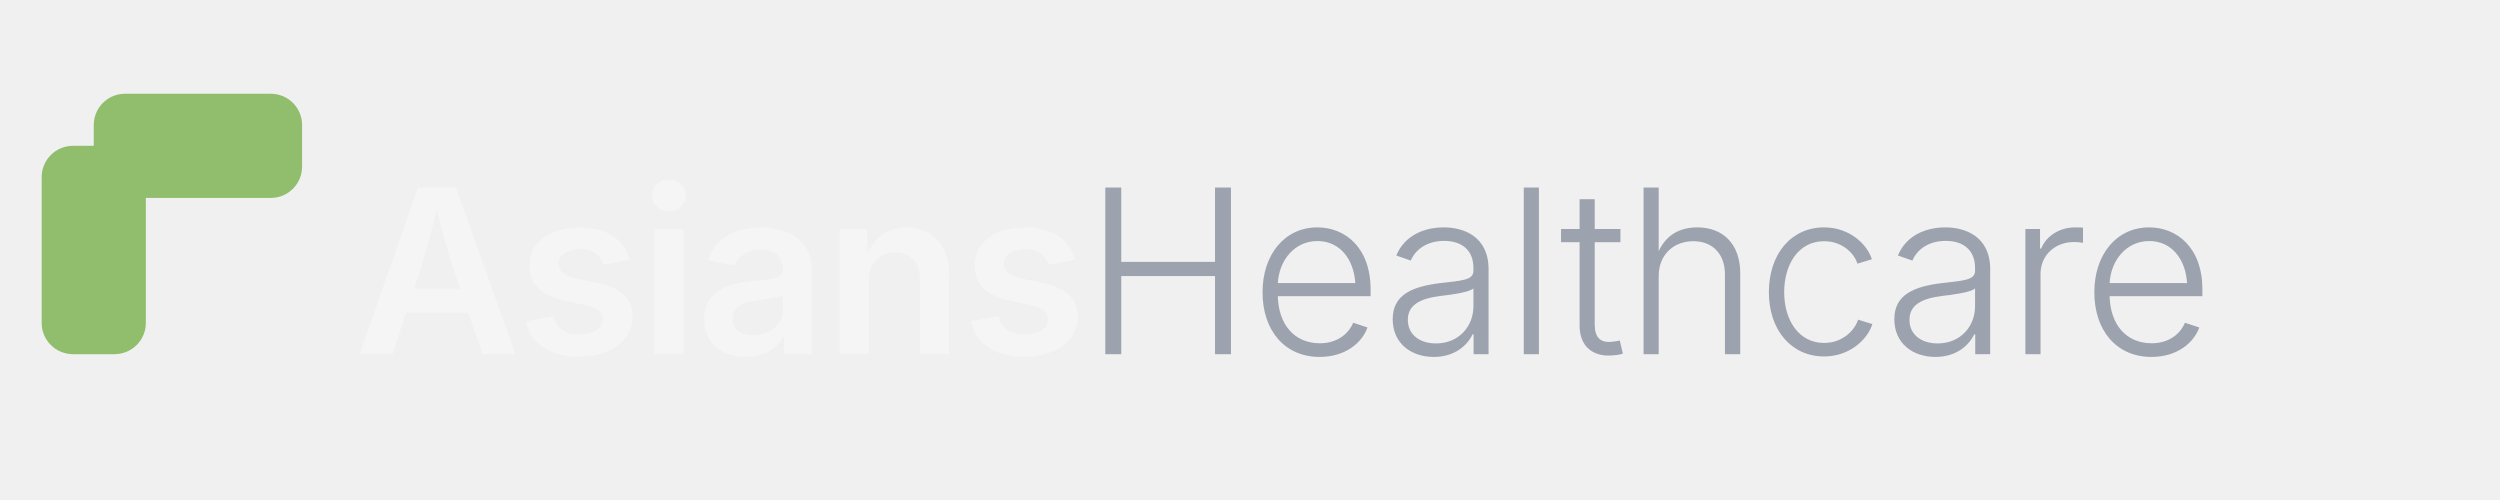
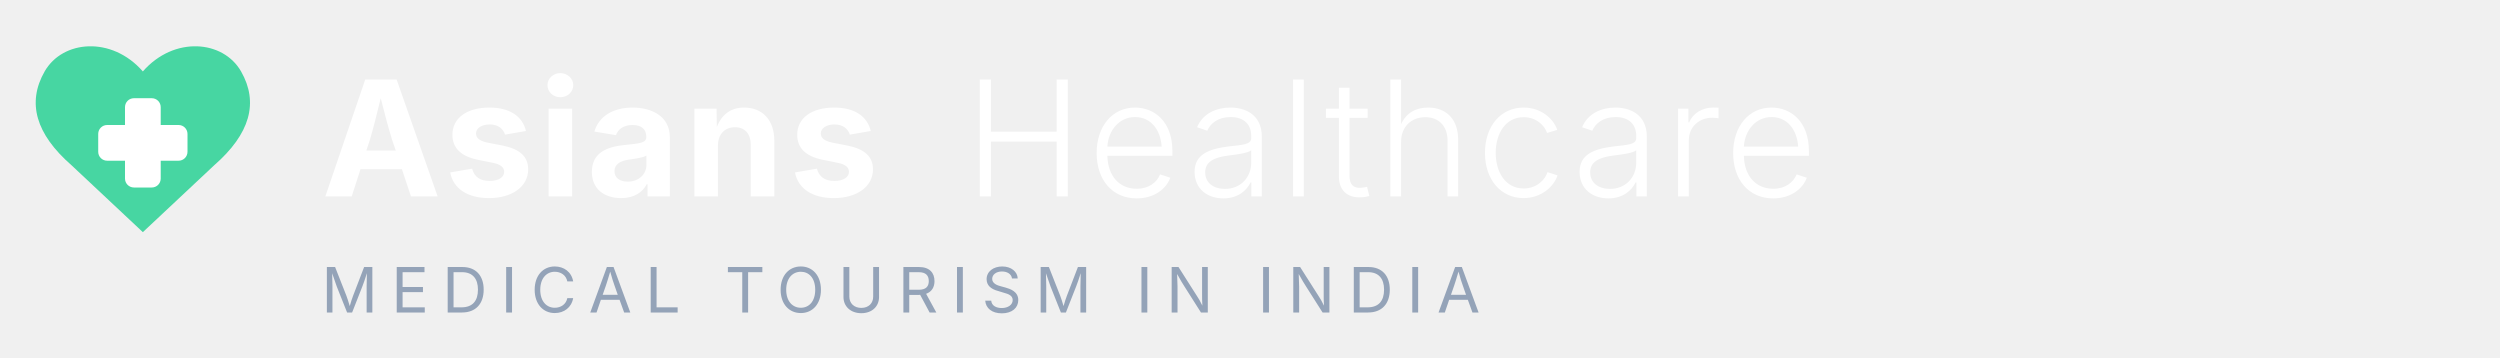
- <svg xmlns="http://www.w3.org/2000/svg" viewBox="0 0 240 48" fill="none">
-   <rect x="4" y="14" width="10" height="20" rx="3" fill="#90BE6D" />
-   <rect x="9" y="9" width="20" height="10" rx="3" fill="#90BE6D" />
-   <text x="34" y="34" font-family="system-ui, -apple-system, sans-serif" font-size="22" font-weight="600" fill="#f5f5f5" letter-spacing="-0.3">Asians</text>
-   <text x="34" y="34" font-family="system-ui, -apple-system, sans-serif" font-size="22" font-weight="300" fill="#9CA3AF" letter-spacing="-0.3" dx="70">Healthcare</text>
+ <svg xmlns="http://www.w3.org/2000/svg" viewBox="0 0 280 40" fill="none">
+   <g>
+     <path d="M16 8C12.5 4 7 4.5 5 8C3 11.5 4 15 8 18.5L16 26L24 18.5C28 15 29 11.5 27 8C25 4.5 19.5 4 16 8Z" fill="#34d399" opacity="0.9" />
+     <rect x="14" y="11" width="4" height="10" rx="1" fill="white" />
+     <rect x="11" y="14" width="10" height="4" rx="1" fill="white" />
+   </g>
+   <text x="36" y="22" font-family="Inter, Helvetica, Arial, sans-serif" font-size="18" font-weight="700" fill="white" letter-spacing="0.5">
+     Asians
+   </text>
+   <text x="108" y="22" font-family="Inter, Helvetica, Arial, sans-serif" font-size="18" font-weight="300" fill="white" letter-spacing="0.5">
+     Healthcare
+   </text>
+   <text x="36" y="35" font-family="Inter, Helvetica, Arial, sans-serif" font-size="7" font-weight="400" fill="#94a3b8" letter-spacing="1.5" text-transform="uppercase">
+     MEDICAL TOURISM IN INDIA
+   </text>
</svg>
